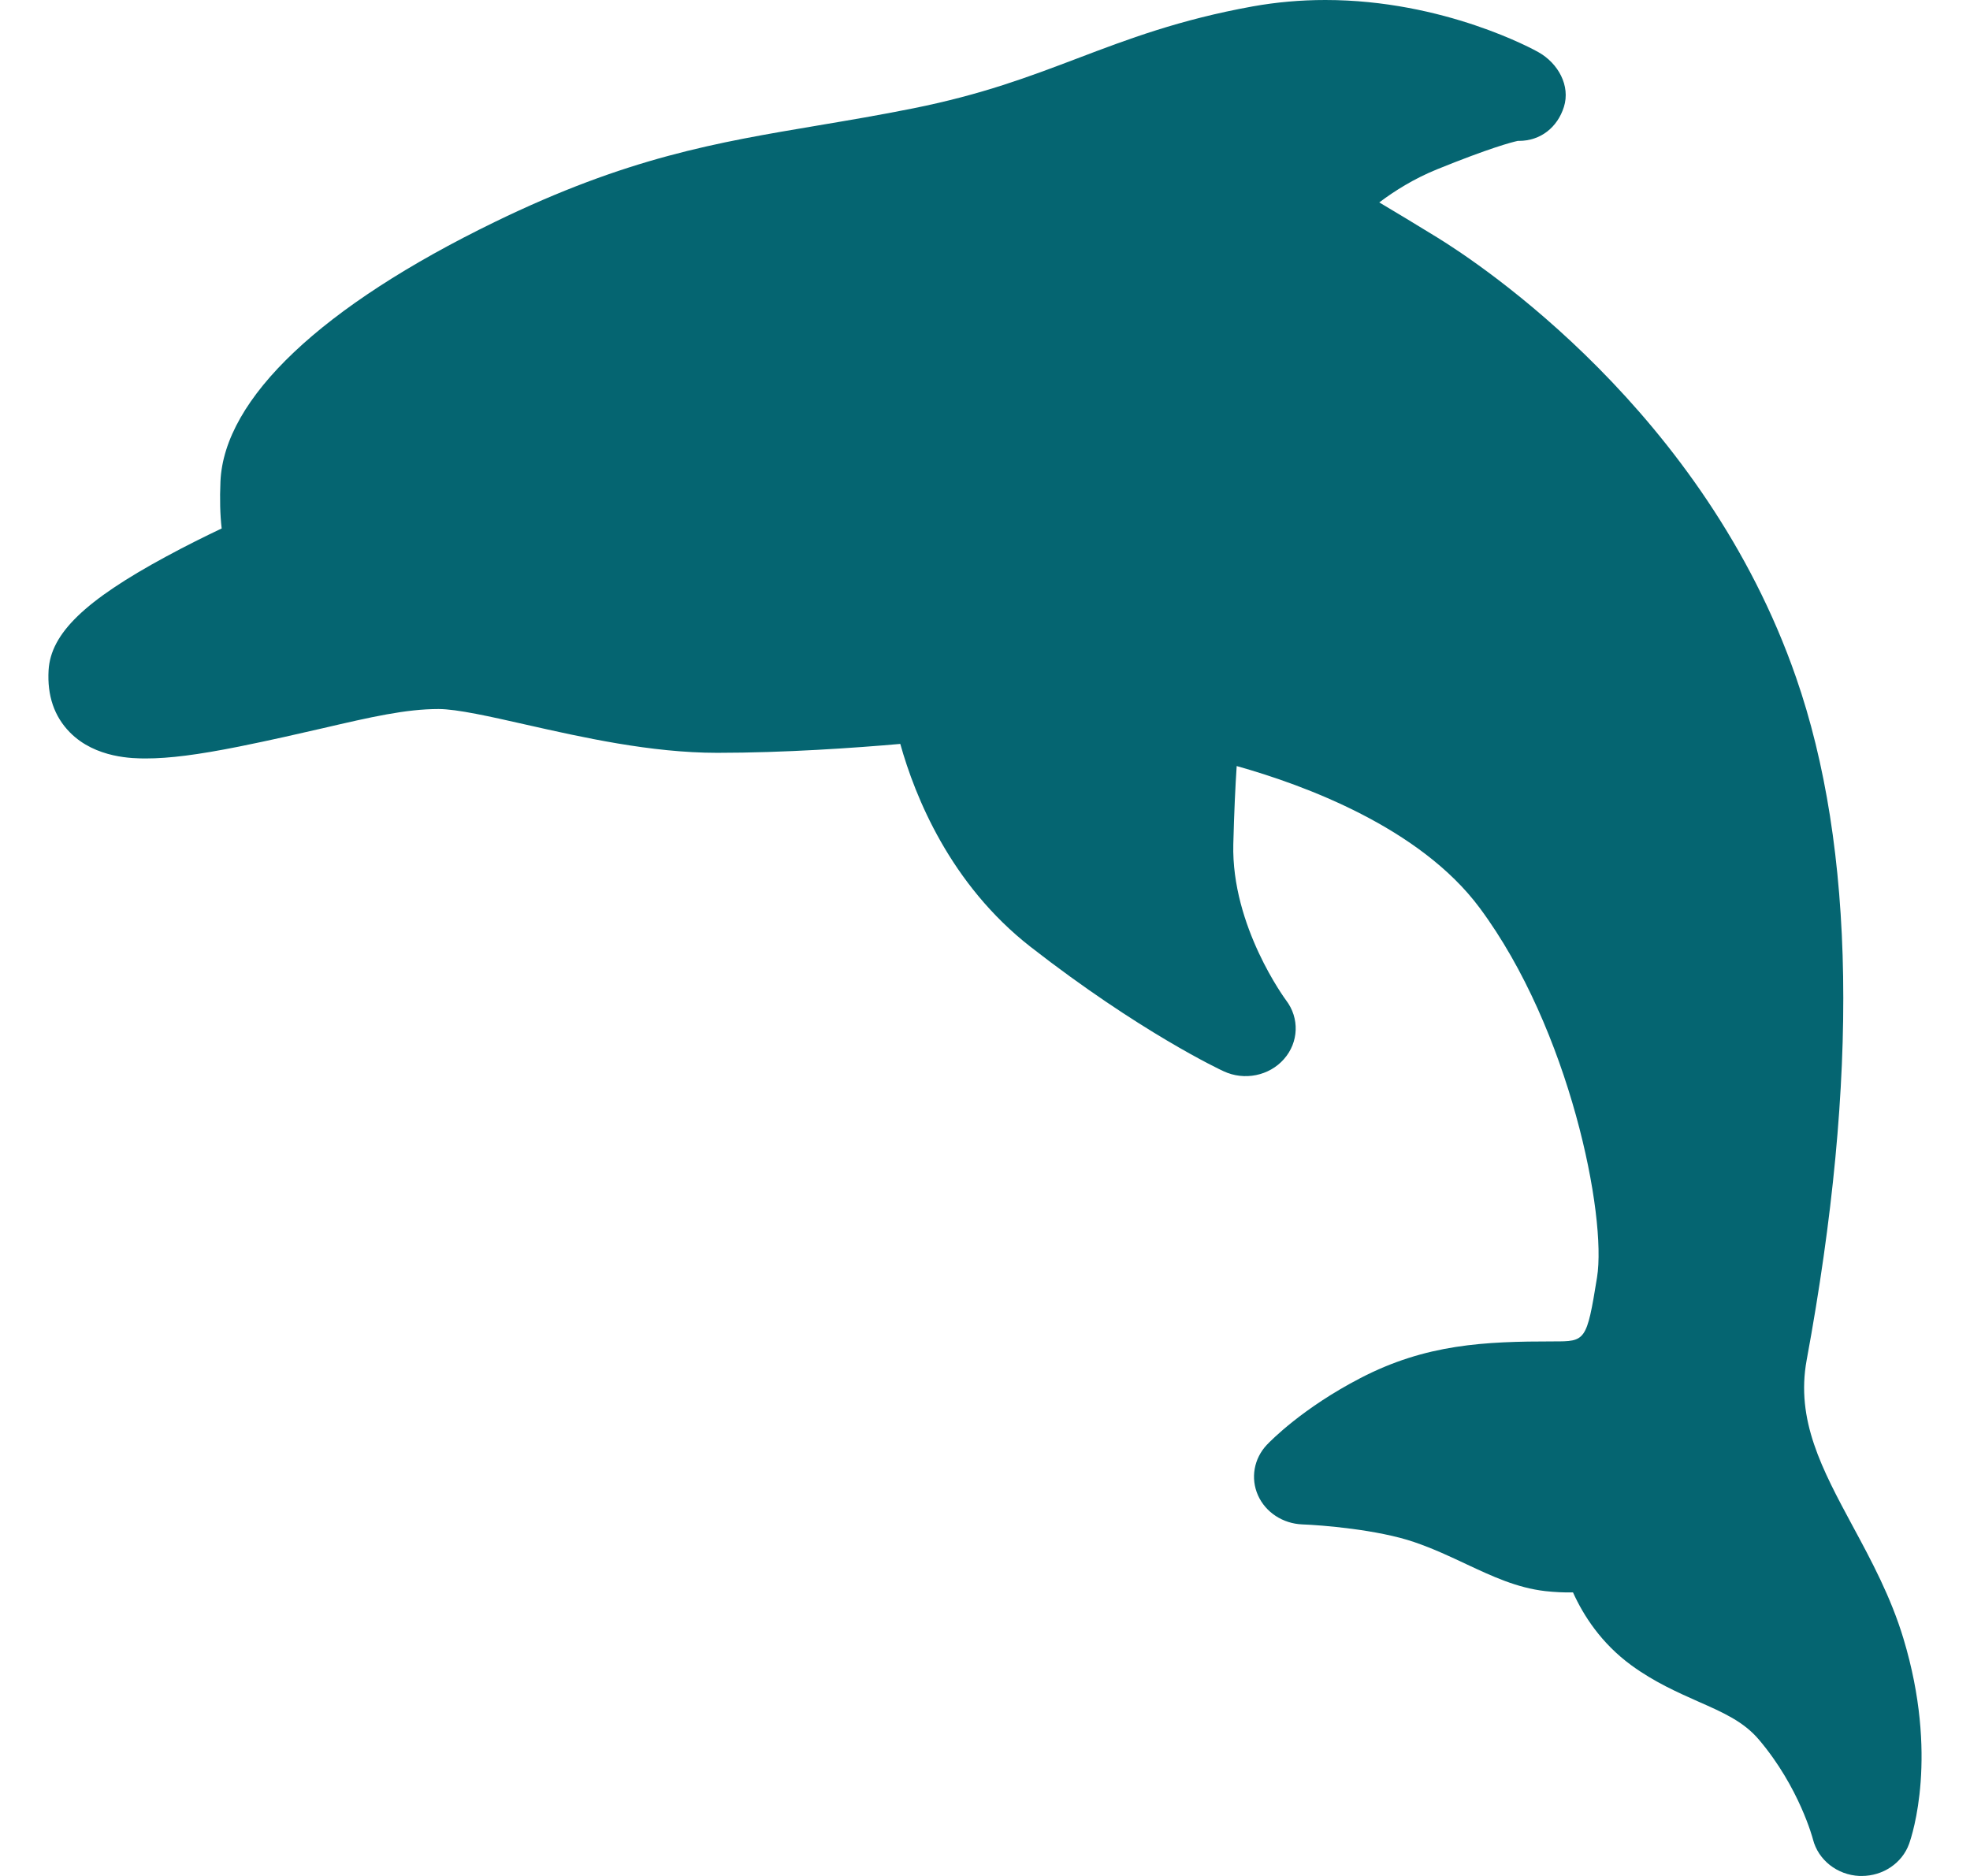
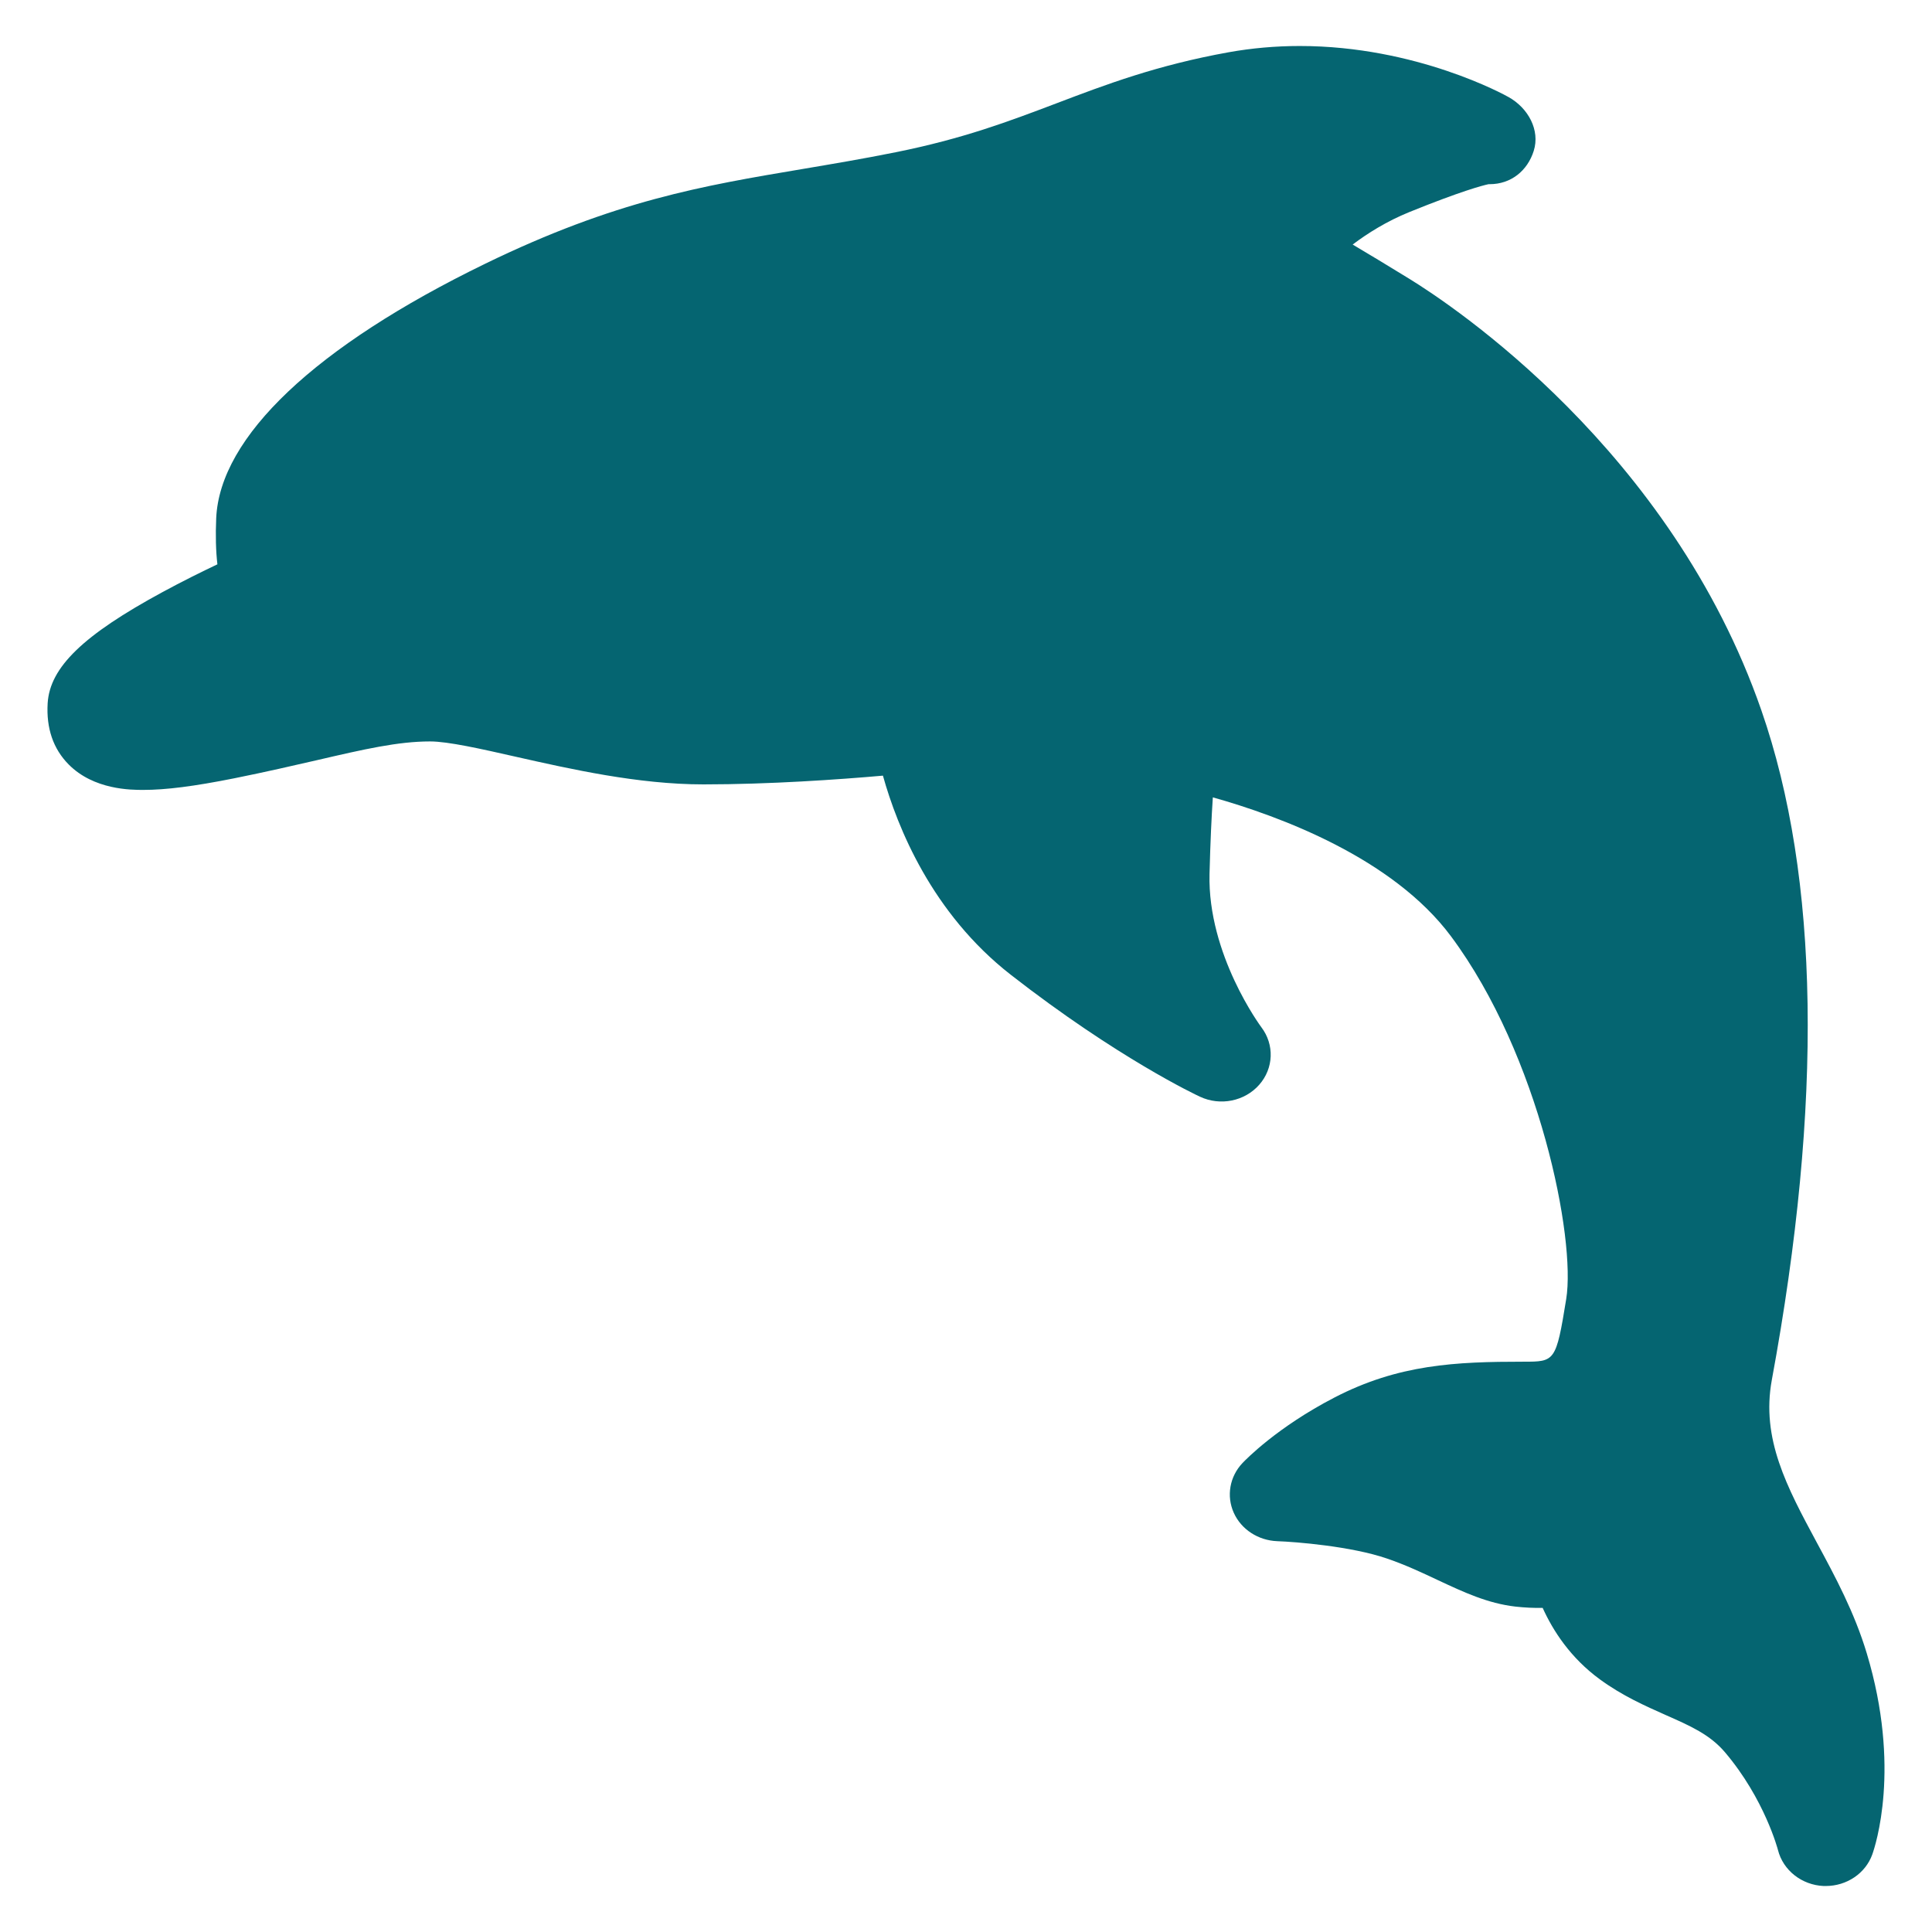
- <svg xmlns="http://www.w3.org/2000/svg" width="21" height="20" viewBox="0 0 21 20" fill="none">
+ <svg xmlns="http://www.w3.org/2000/svg" width="15" height="15" viewBox="0 0 21 20" fill="none">
  <path d="M0.746 7.809C1.02 8.086 1.425 8.086 1.557 8.086C1.804 8.086 2.109 8.047 2.545 7.96C2.888 7.891 3.183 7.823 3.444 7.763C3.956 7.644 4.326 7.559 4.675 7.559C4.871 7.559 5.229 7.64 5.609 7.726C6.2 7.859 6.935 8.026 7.646 8.026C8.364 8.026 9.12 7.973 9.597 7.931C9.755 8.496 10.131 9.427 10.985 10.094C12.147 11 13.008 11.405 13.044 11.421C13.264 11.524 13.53 11.47 13.687 11.291C13.845 11.112 13.854 10.854 13.71 10.665C13.705 10.658 13.125 9.877 13.147 8.999C13.156 8.649 13.169 8.376 13.183 8.167C13.906 8.37 15.138 8.824 15.773 9.679C16.735 10.973 17.13 12.966 17.024 13.62C16.914 14.301 16.901 14.301 16.562 14.301C15.822 14.301 15.201 14.329 14.502 14.692C13.883 15.013 13.542 15.364 13.505 15.403C13.366 15.55 13.329 15.76 13.41 15.942C13.491 16.124 13.676 16.244 13.883 16.252C14.083 16.259 14.688 16.307 15.077 16.441C15.284 16.512 15.461 16.596 15.633 16.677C15.909 16.806 16.169 16.928 16.472 16.963C16.571 16.974 16.672 16.979 16.768 16.977C16.88 17.225 17.07 17.52 17.39 17.754C17.635 17.933 17.884 18.043 18.104 18.141C18.374 18.26 18.588 18.355 18.751 18.548C19.181 19.055 19.325 19.605 19.326 19.61C19.382 19.83 19.584 19.989 19.821 20C19.829 20 19.838 20 19.846 20C20.073 20 20.277 19.863 20.351 19.657C20.384 19.564 20.666 18.715 20.291 17.471C20.157 17.026 19.95 16.641 19.749 16.269C19.423 15.663 19.141 15.14 19.259 14.499C19.815 11.487 19.777 9.038 19.145 7.22C18.163 4.392 15.785 2.817 15.318 2.53C15.087 2.388 14.878 2.262 14.703 2.158C14.866 2.035 15.073 1.905 15.319 1.805C15.879 1.578 16.114 1.516 16.18 1.502C16.184 1.502 16.188 1.502 16.192 1.502C16.424 1.502 16.603 1.356 16.671 1.14C16.742 0.915 16.611 0.675 16.399 0.556C16.359 0.533 15.396 0 14.128 0C13.866 0 13.606 0.023 13.355 0.068C12.573 0.209 12.02 0.419 11.486 0.622C10.964 0.82 10.471 1.007 9.735 1.155C9.377 1.227 9.048 1.282 8.729 1.336C7.634 1.52 6.688 1.679 5.273 2.367C3.427 3.265 2.389 4.248 2.35 5.133C2.342 5.32 2.346 5.487 2.363 5.634C2.19 5.716 1.98 5.82 1.768 5.935C0.904 6.403 0.542 6.753 0.518 7.144C0.502 7.416 0.578 7.639 0.746 7.809Z" fill="#056571" />
</svg>
